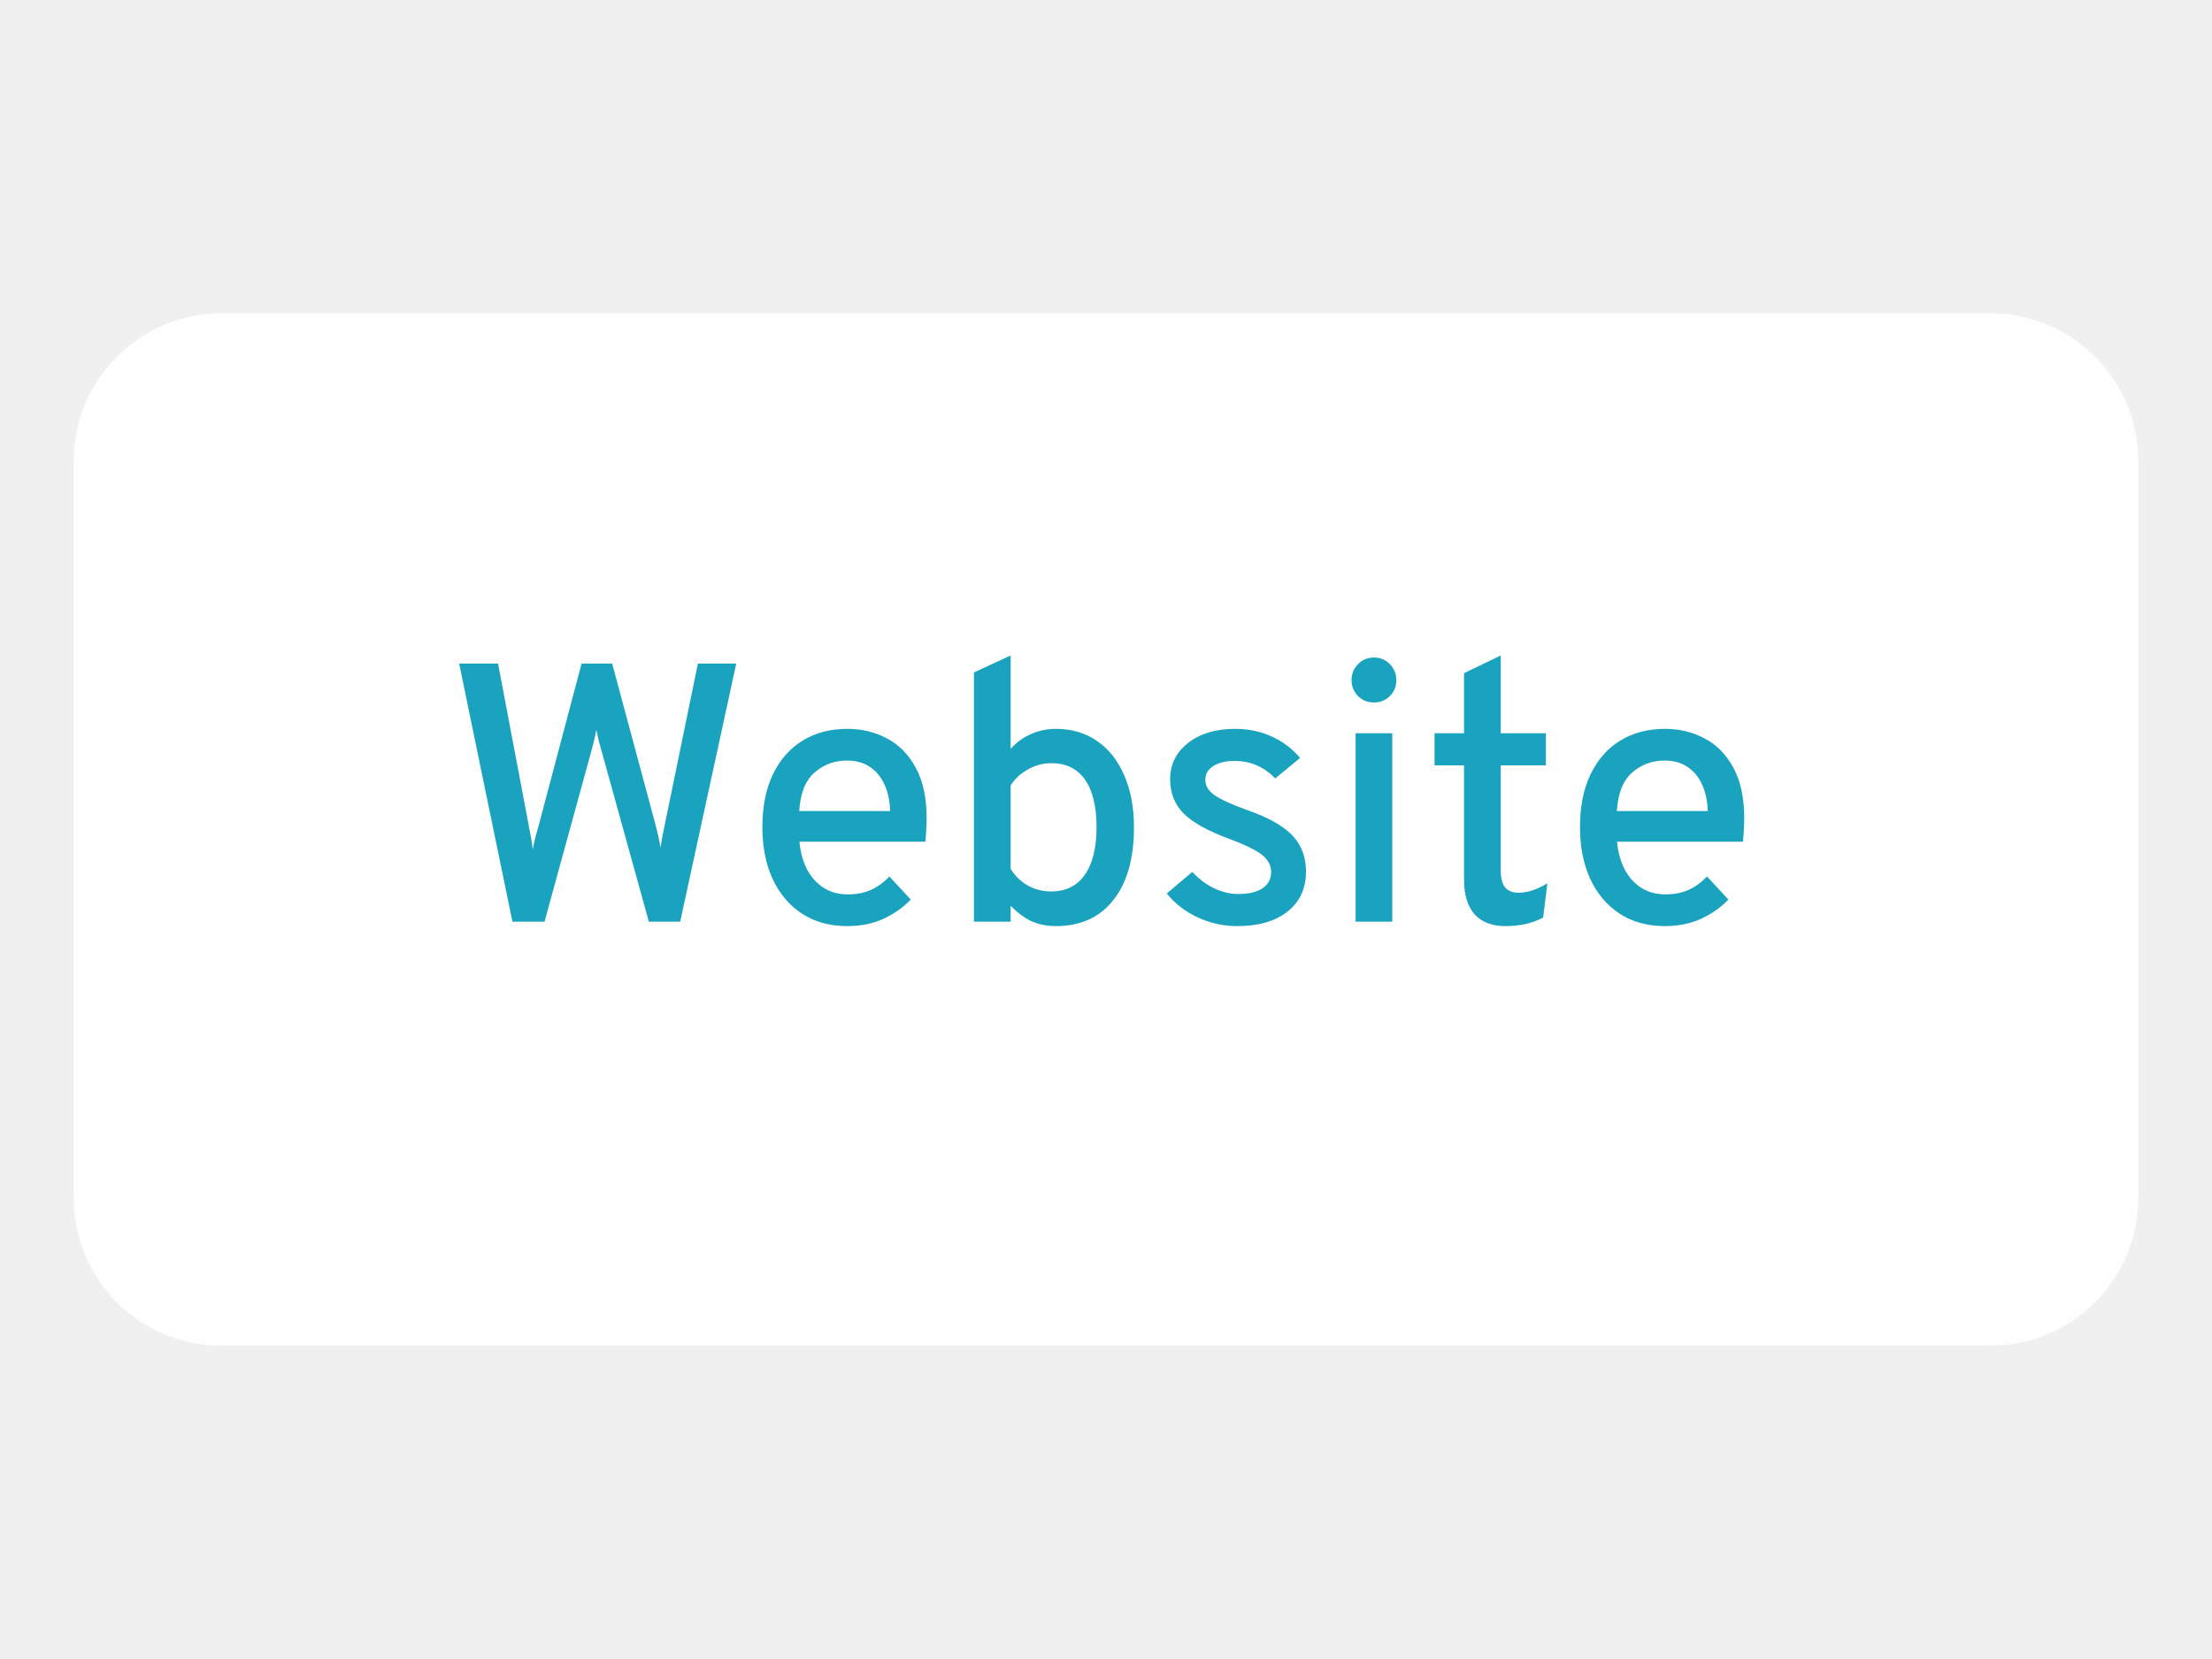
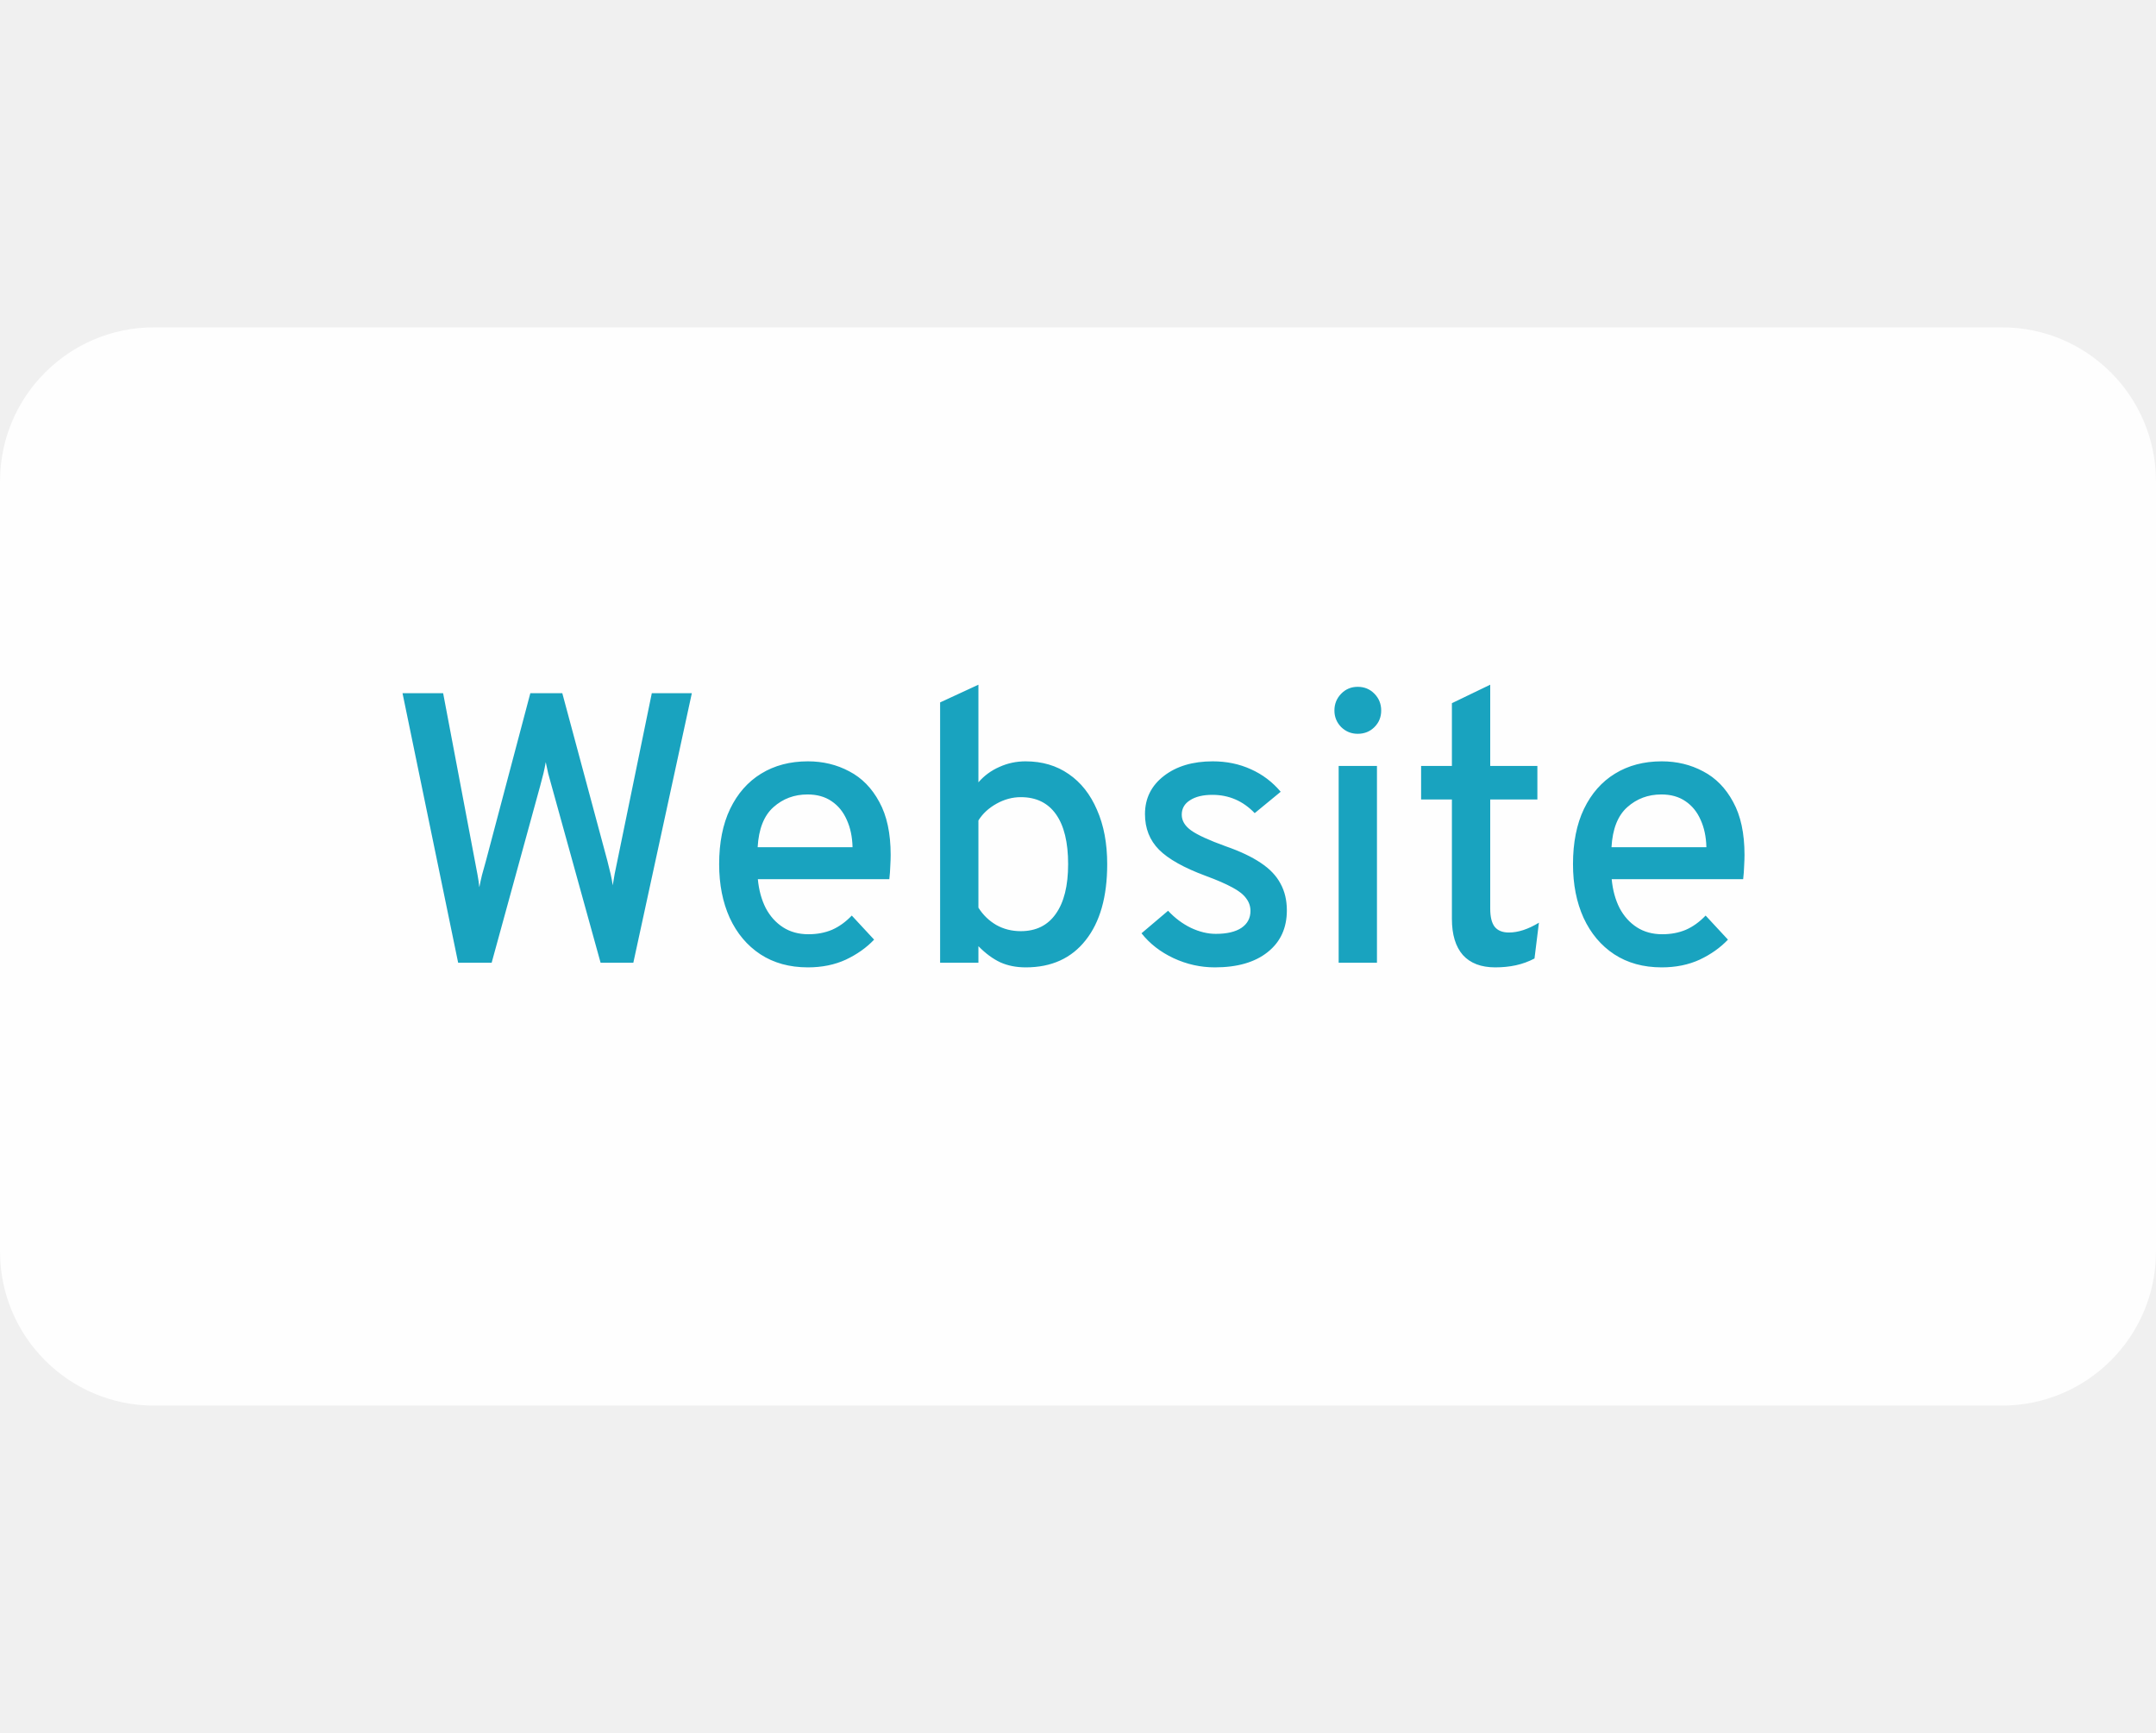
- <svg xmlns="http://www.w3.org/2000/svg" width="240" height="180" viewBox="0 0 240 180" fill="none">
-   <rect x="8" y="34" width="224" height="112" rx="16" fill="white" fill-opacity="0.9" />
-   <path d="M55.6 100L49.82 72H54.04L57.34 89.42C57.447 89.967 57.54 90.46 57.62 90.9C57.7 91.327 57.76 91.747 57.8 92.16C57.88 91.747 57.973 91.32 58.08 90.88C58.2 90.427 58.333 89.947 58.48 89.44L63.1 72H66.42L71.1 89.4C71.233 89.907 71.347 90.367 71.44 90.78C71.533 91.18 71.607 91.573 71.66 91.96C71.727 91.573 71.793 91.18 71.86 90.78C71.94 90.367 72.033 89.913 72.14 89.42L75.72 72H79.88L73.8 100H70.4L65.32 81.66C65.187 81.18 65.067 80.747 64.96 80.36C64.867 79.96 64.78 79.56 64.7 79.16C64.633 79.56 64.553 79.953 64.46 80.34C64.367 80.713 64.253 81.147 64.12 81.64L59.08 100H55.6ZM91.937 100.48C90.031 100.48 88.384 100.027 86.997 99.12C85.624 98.213 84.564 96.953 83.817 95.34C83.084 93.727 82.717 91.867 82.717 89.76C82.717 87.52 83.097 85.607 83.857 84.02C84.63 82.42 85.704 81.2 87.077 80.36C88.464 79.507 90.084 79.08 91.937 79.08C93.51 79.08 94.944 79.427 96.237 80.12C97.544 80.8 98.584 81.86 99.357 83.3C100.144 84.727 100.537 86.56 100.537 88.8C100.537 89.12 100.524 89.507 100.497 89.96C100.484 90.4 100.451 90.853 100.397 91.32H86.737C86.844 92.453 87.117 93.453 87.557 94.32C88.01 95.173 88.611 95.84 89.357 96.32C90.104 96.8 90.984 97.04 91.997 97.04C92.891 97.04 93.704 96.887 94.437 96.58C95.171 96.26 95.857 95.767 96.497 95.1L98.817 97.6C98.017 98.44 97.037 99.133 95.877 99.68C94.717 100.213 93.404 100.48 91.937 100.48ZM86.717 88H96.577C96.55 86.92 96.35 85.973 95.977 85.16C95.617 84.333 95.091 83.687 94.397 83.22C93.717 82.753 92.884 82.52 91.897 82.52C90.524 82.52 89.344 82.96 88.357 83.84C87.371 84.72 86.824 86.107 86.717 88ZM114.574 100.48C113.587 100.48 112.707 100.307 111.934 99.96C111.161 99.6 110.401 99.04 109.654 98.28V100H105.674V72.96L109.654 71.12V81.26C110.254 80.567 110.981 80.033 111.834 79.66C112.687 79.273 113.594 79.08 114.554 79.08C116.274 79.08 117.767 79.52 119.034 80.4C120.301 81.267 121.281 82.507 121.974 84.12C122.681 85.72 123.034 87.6 123.034 89.76C123.034 93.147 122.287 95.78 120.794 97.66C119.314 99.54 117.241 100.48 114.574 100.48ZM114.054 96.72C115.641 96.72 116.854 96.12 117.694 94.92C118.547 93.72 118.974 92 118.974 89.76C118.974 87.493 118.554 85.767 117.714 84.58C116.874 83.393 115.654 82.8 114.054 82.8C113.187 82.8 112.347 83.027 111.534 83.48C110.721 83.933 110.094 84.513 109.654 85.22V94.28C110.134 95.04 110.754 95.64 111.514 96.08C112.274 96.507 113.121 96.72 114.054 96.72ZM134.219 100.48C132.725 100.48 131.292 100.16 129.919 99.52C128.559 98.88 127.452 98.02 126.599 96.94L129.359 94.6C130.065 95.36 130.859 95.953 131.739 96.38C132.619 96.793 133.479 97 134.319 97C135.465 97 136.352 96.793 136.979 96.38C137.605 95.953 137.919 95.367 137.919 94.62C137.919 94.14 137.772 93.707 137.479 93.32C137.199 92.92 136.719 92.54 136.039 92.18C135.359 91.807 134.439 91.407 133.279 90.98C131.012 90.14 129.392 89.233 128.419 88.26C127.445 87.273 126.959 86.04 126.959 84.56C126.959 82.933 127.612 81.613 128.919 80.6C130.225 79.587 131.919 79.08 133.999 79.08C135.439 79.08 136.759 79.353 137.959 79.9C139.159 80.433 140.192 81.213 141.059 82.24L138.359 84.46C137.145 83.193 135.679 82.56 133.959 82.56C132.985 82.56 132.212 82.747 131.639 83.12C131.065 83.48 130.779 83.98 130.779 84.62C130.779 85.247 131.105 85.793 131.759 86.26C132.412 86.727 133.605 87.273 135.339 87.9C136.832 88.42 138.045 88.993 138.979 89.62C139.925 90.247 140.612 90.967 141.039 91.78C141.479 92.58 141.699 93.507 141.699 94.56C141.699 96.4 141.032 97.847 139.699 98.9C138.379 99.953 136.552 100.48 134.219 100.48ZM147.081 100V79.56H151.061V100H147.081ZM149.061 76.22C148.395 76.22 147.821 75.987 147.341 75.52C146.875 75.04 146.641 74.467 146.641 73.8C146.641 73.12 146.875 72.54 147.341 72.06C147.808 71.58 148.381 71.34 149.061 71.34C149.755 71.34 150.335 71.58 150.801 72.06C151.268 72.54 151.501 73.12 151.501 73.8C151.501 74.48 151.268 75.053 150.801 75.52C150.335 75.987 149.755 76.22 149.061 76.22ZM163.348 100.48C161.881 100.48 160.761 100.053 159.988 99.2C159.228 98.333 158.848 97.08 158.848 95.44V83.04H155.648V79.56H158.848V73.04L162.828 71.12V79.56H167.728V83.04H162.828V94.38C162.828 95.233 162.981 95.86 163.288 96.26C163.608 96.66 164.101 96.86 164.768 96.86C165.728 96.86 166.768 96.52 167.888 95.84L167.428 99.56C166.815 99.88 166.175 100.113 165.508 100.26C164.841 100.407 164.121 100.48 163.348 100.48ZM180.648 100.48C178.741 100.48 177.095 100.027 175.708 99.12C174.335 98.213 173.275 96.953 172.528 95.34C171.795 93.727 171.428 91.867 171.428 89.76C171.428 87.52 171.808 85.607 172.568 84.02C173.341 82.42 174.415 81.2 175.788 80.36C177.175 79.507 178.795 79.08 180.648 79.08C182.221 79.08 183.655 79.427 184.948 80.12C186.255 80.8 187.295 81.86 188.068 83.3C188.855 84.727 189.248 86.56 189.248 88.8C189.248 89.12 189.235 89.507 189.208 89.96C189.195 90.4 189.161 90.853 189.108 91.32H175.448C175.555 92.453 175.828 93.453 176.268 94.32C176.721 95.173 177.321 95.84 178.068 96.32C178.815 96.8 179.695 97.04 180.708 97.04C181.601 97.04 182.415 96.887 183.148 96.58C183.881 96.26 184.568 95.767 185.208 95.1L187.528 97.6C186.728 98.44 185.748 99.133 184.588 99.68C183.428 100.213 182.115 100.48 180.648 100.48ZM175.428 88H185.288C185.261 86.92 185.061 85.973 184.688 85.16C184.328 84.333 183.801 83.687 183.108 83.22C182.428 82.753 181.595 82.52 180.608 82.52C179.235 82.52 178.055 82.96 177.068 83.84C176.081 84.72 175.535 86.107 175.428 88Z" fill="#109FBC" fill-opacity="0.96" />
+ <svg xmlns="http://www.w3.org/2000/svg" width="224" height="180" viewBox="0 0 224 180" fill="none">
+   <rect y="34" width="224" height="112" rx="16" fill="white" fill-opacity="0.9" />
+   <path d="M47.6 100L41.82 72H46.04L49.34 89.42C49.447 89.967 49.54 90.46 49.62 90.9C49.7 91.327 49.76 91.747 49.8 92.16C49.88 91.747 49.973 91.32 50.08 90.88C50.2 90.427 50.333 89.947 50.48 89.44L55.1 72H58.42L63.1 89.4C63.233 89.907 63.347 90.367 63.44 90.78C63.533 91.18 63.607 91.573 63.66 91.96C63.727 91.573 63.793 91.18 63.86 90.78C63.94 90.367 64.033 89.913 64.14 89.42L67.72 72H71.88L65.8 100H62.4L57.32 81.66C57.187 81.18 57.067 80.747 56.96 80.36C56.867 79.96 56.78 79.56 56.7 79.16C56.633 79.56 56.553 79.953 56.46 80.34C56.367 80.713 56.253 81.147 56.12 81.64L51.08 100H47.6ZM83.937 100.48C82.031 100.48 80.384 100.027 78.997 99.12C77.624 98.213 76.564 96.953 75.817 95.34C75.084 93.727 74.717 91.867 74.717 89.76C74.717 87.52 75.097 85.607 75.857 84.02C76.63 82.42 77.704 81.2 79.077 80.36C80.464 79.507 82.084 79.08 83.937 79.08C85.51 79.08 86.944 79.427 88.237 80.12C89.544 80.8 90.584 81.86 91.357 83.3C92.144 84.727 92.537 86.56 92.537 88.8C92.537 89.12 92.524 89.507 92.497 89.96C92.484 90.4 92.451 90.853 92.397 91.32H78.737C78.844 92.453 79.117 93.453 79.557 94.32C80.01 95.173 80.611 95.84 81.357 96.32C82.104 96.8 82.984 97.04 83.997 97.04C84.891 97.04 85.704 96.887 86.437 96.58C87.171 96.26 87.857 95.767 88.497 95.1L90.817 97.6C90.017 98.44 89.037 99.133 87.877 99.68C86.717 100.213 85.404 100.48 83.937 100.48ZM78.717 88H88.577C88.55 86.92 88.35 85.973 87.977 85.16C87.617 84.333 87.091 83.687 86.397 83.22C85.717 82.753 84.884 82.52 83.897 82.52C82.524 82.52 81.344 82.96 80.357 83.84C79.371 84.72 78.824 86.107 78.717 88ZM106.574 100.48C105.587 100.48 104.707 100.307 103.934 99.96C103.161 99.6 102.401 99.04 101.654 98.28V100H97.674V72.96L101.654 71.12V81.26C102.254 80.567 102.981 80.033 103.834 79.66C104.687 79.273 105.594 79.08 106.554 79.08C108.274 79.08 109.767 79.52 111.034 80.4C112.301 81.267 113.281 82.507 113.974 84.12C114.681 85.72 115.034 87.6 115.034 89.76C115.034 93.147 114.287 95.78 112.794 97.66C111.314 99.54 109.241 100.48 106.574 100.48ZM106.054 96.72C107.641 96.72 108.854 96.12 109.694 94.92C110.547 93.72 110.974 92 110.974 89.76C110.974 87.493 110.554 85.767 109.714 84.58C108.874 83.393 107.654 82.8 106.054 82.8C105.187 82.8 104.347 83.027 103.534 83.48C102.721 83.933 102.094 84.513 101.654 85.22V94.28C102.134 95.04 102.754 95.64 103.514 96.08C104.274 96.507 105.121 96.72 106.054 96.72ZM126.219 100.48C124.725 100.48 123.292 100.16 121.919 99.52C120.559 98.88 119.452 98.02 118.599 96.94L121.359 94.6C122.065 95.36 122.859 95.953 123.739 96.38C124.619 96.793 125.479 97 126.319 97C127.465 97 128.352 96.793 128.979 96.38C129.605 95.953 129.919 95.367 129.919 94.62C129.919 94.14 129.772 93.707 129.479 93.32C129.199 92.92 128.719 92.54 128.039 92.18C127.359 91.807 126.439 91.407 125.279 90.98C123.012 90.14 121.392 89.233 120.419 88.26C119.445 87.273 118.959 86.04 118.959 84.56C118.959 82.933 119.612 81.613 120.919 80.6C122.225 79.587 123.919 79.08 125.999 79.08C127.439 79.08 128.759 79.353 129.959 79.9C131.159 80.433 132.192 81.213 133.059 82.24L130.359 84.46C129.145 83.193 127.679 82.56 125.959 82.56C124.985 82.56 124.212 82.747 123.639 83.12C123.065 83.48 122.779 83.98 122.779 84.62C122.779 85.247 123.105 85.793 123.759 86.26C124.412 86.727 125.605 87.273 127.339 87.9C128.832 88.42 130.045 88.993 130.979 89.62C131.925 90.247 132.612 90.967 133.039 91.78C133.479 92.58 133.699 93.507 133.699 94.56C133.699 96.4 133.032 97.847 131.699 98.9C130.379 99.953 128.552 100.48 126.219 100.48ZM139.081 100V79.56H143.061V100H139.081ZM141.061 76.22C140.395 76.22 139.821 75.987 139.341 75.52C138.875 75.04 138.641 74.467 138.641 73.8C138.641 73.12 138.875 72.54 139.341 72.06C139.808 71.58 140.381 71.34 141.061 71.34C141.755 71.34 142.335 71.58 142.801 72.06C143.268 72.54 143.501 73.12 143.501 73.8C143.501 74.48 143.268 75.053 142.801 75.52C142.335 75.987 141.755 76.22 141.061 76.22ZM155.348 100.48C153.881 100.48 152.761 100.053 151.988 99.2C151.228 98.333 150.848 97.08 150.848 95.44V83.04H147.648V79.56H150.848V73.04L154.828 71.12V79.56H159.728V83.04H154.828V94.38C154.828 95.233 154.981 95.86 155.288 96.26C155.608 96.66 156.101 96.86 156.768 96.86C157.728 96.86 158.768 96.52 159.888 95.84L159.428 99.56C158.815 99.88 158.175 100.113 157.508 100.26C156.841 100.407 156.121 100.48 155.348 100.48ZM172.648 100.48C170.741 100.48 169.095 100.027 167.708 99.12C166.335 98.213 165.275 96.953 164.528 95.34C163.795 93.727 163.428 91.867 163.428 89.76C163.428 87.52 163.808 85.607 164.568 84.02C165.341 82.42 166.415 81.2 167.788 80.36C169.175 79.507 170.795 79.08 172.648 79.08C174.221 79.08 175.655 79.427 176.948 80.12C178.255 80.8 179.295 81.86 180.068 83.3C180.855 84.727 181.248 86.56 181.248 88.8C181.248 89.12 181.235 89.507 181.208 89.96C181.195 90.4 181.161 90.853 181.108 91.32H167.448C167.555 92.453 167.828 93.453 168.268 94.32C168.721 95.173 169.321 95.84 170.068 96.32C170.815 96.8 171.695 97.04 172.708 97.04C173.601 97.04 174.415 96.887 175.148 96.58C175.881 96.26 176.568 95.767 177.208 95.1L179.528 97.6C178.728 98.44 177.748 99.133 176.588 99.68C175.428 100.213 174.115 100.48 172.648 100.48ZM167.428 88H177.288C177.261 86.92 177.061 85.973 176.688 85.16C176.328 84.333 175.801 83.687 175.108 83.22C174.428 82.753 173.595 82.52 172.608 82.52C171.235 82.52 170.055 82.96 169.068 83.84C168.081 84.72 167.535 86.107 167.428 88Z" fill="#109FBC" fill-opacity="0.96" />
</svg>
